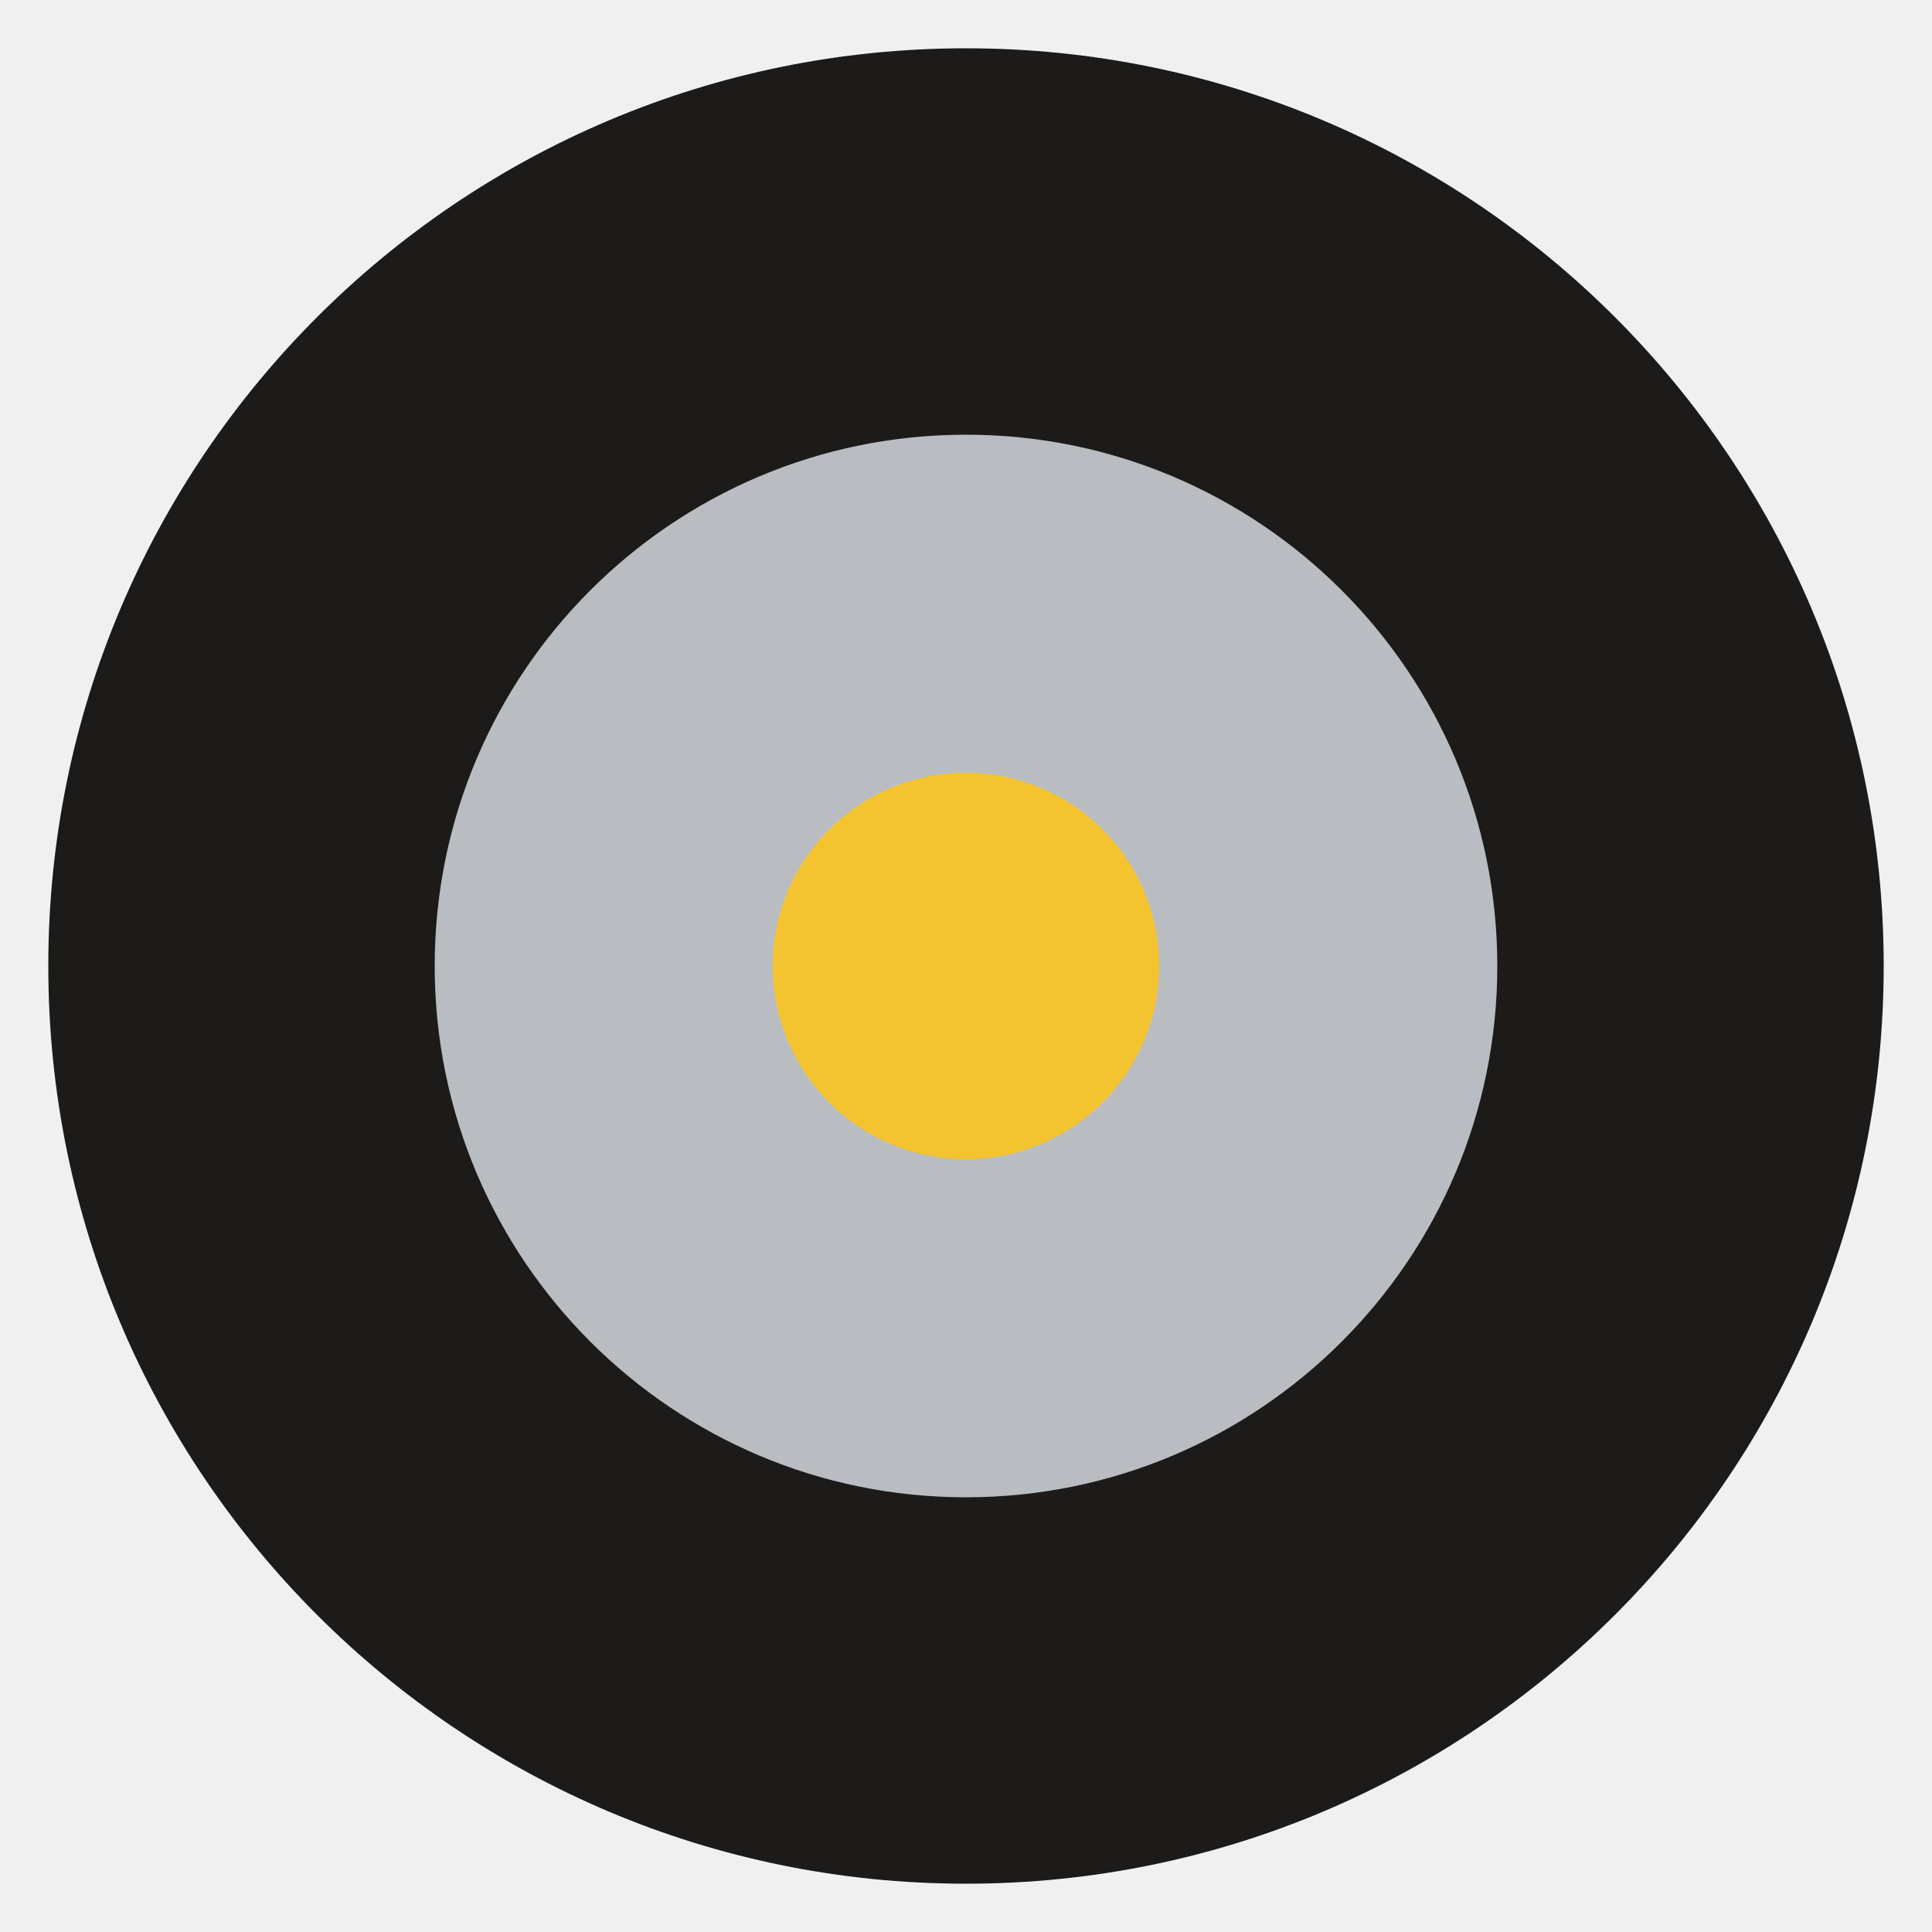
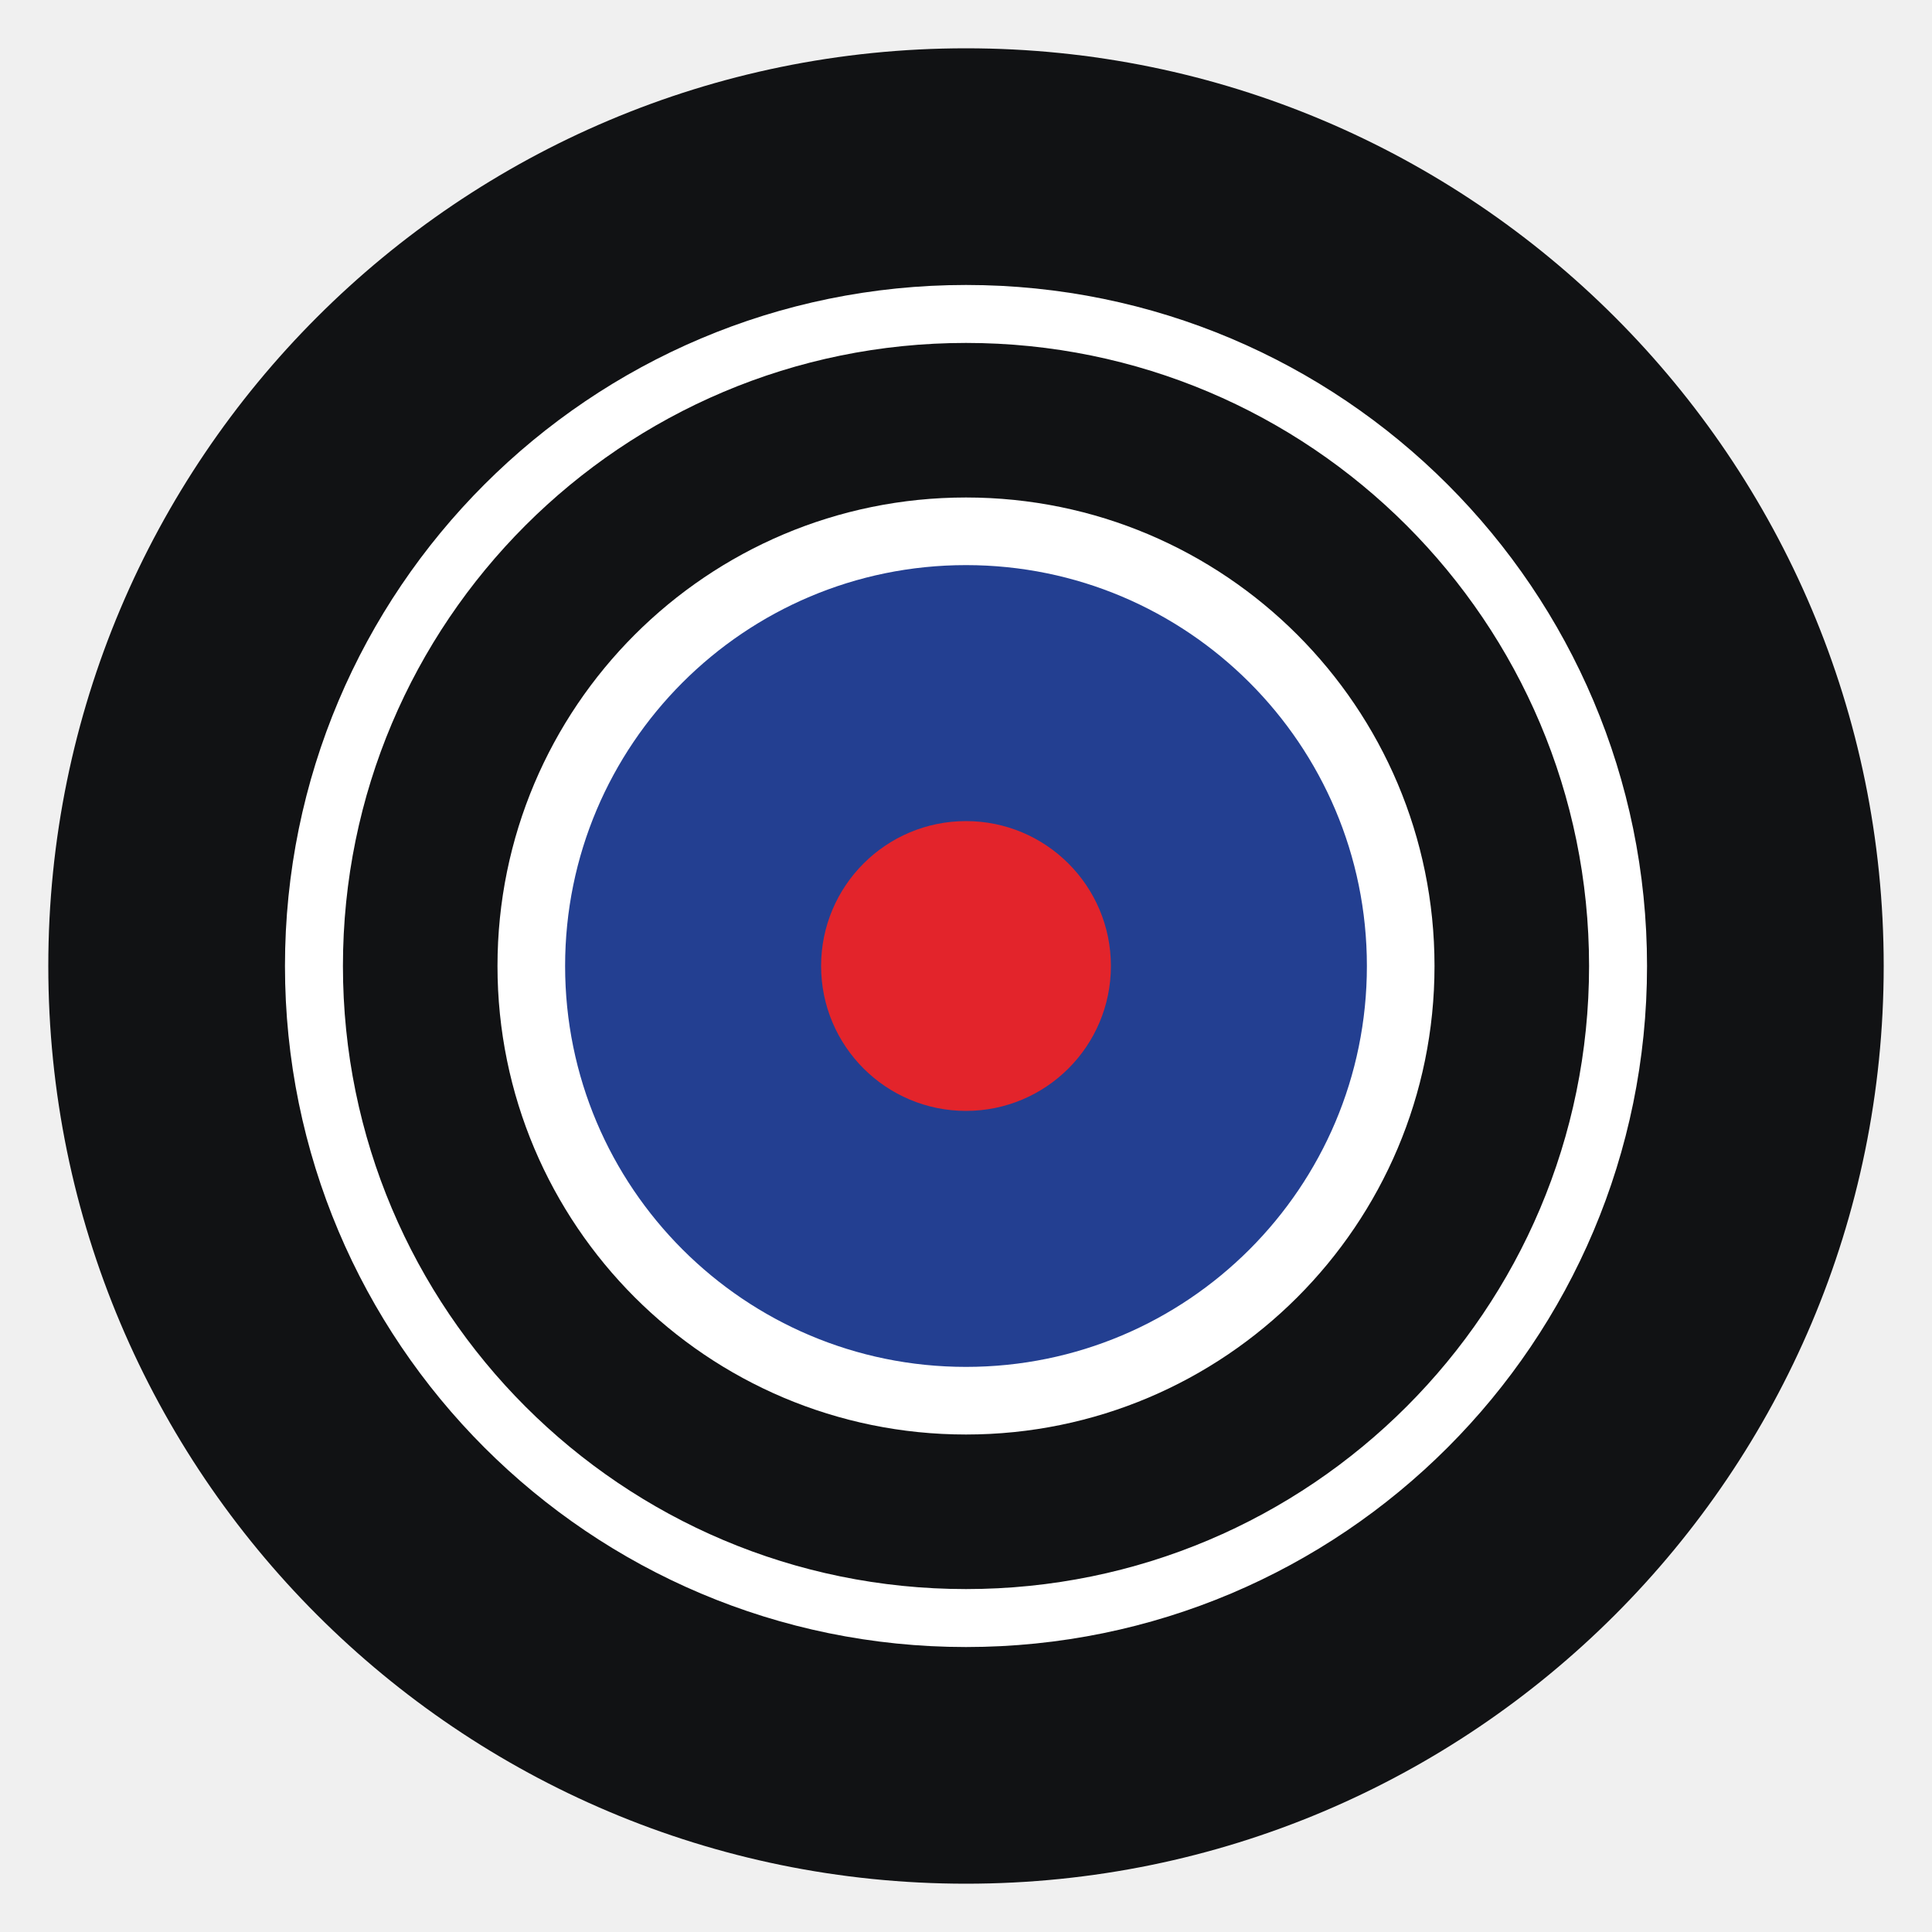
<svg xmlns="http://www.w3.org/2000/svg" viewBox="0 0 40 40">
-   <circle cx="20" cy="20" r="19" fill="#1C1B1A" />
-   <circle cx="20" cy="20" r="11" fill="#B9BDC2" />
-   <circle cx="20" cy="20" r="4" fill="#F4C430" />
+   <circle cx="20" cy="20" r="19" fill="#111214" />
+   <circle cx="20" cy="20" r="13.5" fill="none" stroke="#fff" stroke-width="1.2" />
+   <circle cx="20" cy="20" r="9" fill="#233F91" stroke="#fff" stroke-width="1.4" />
+   <circle cx="20" cy="20" r="3" fill="#E3242B" />
</svg>
